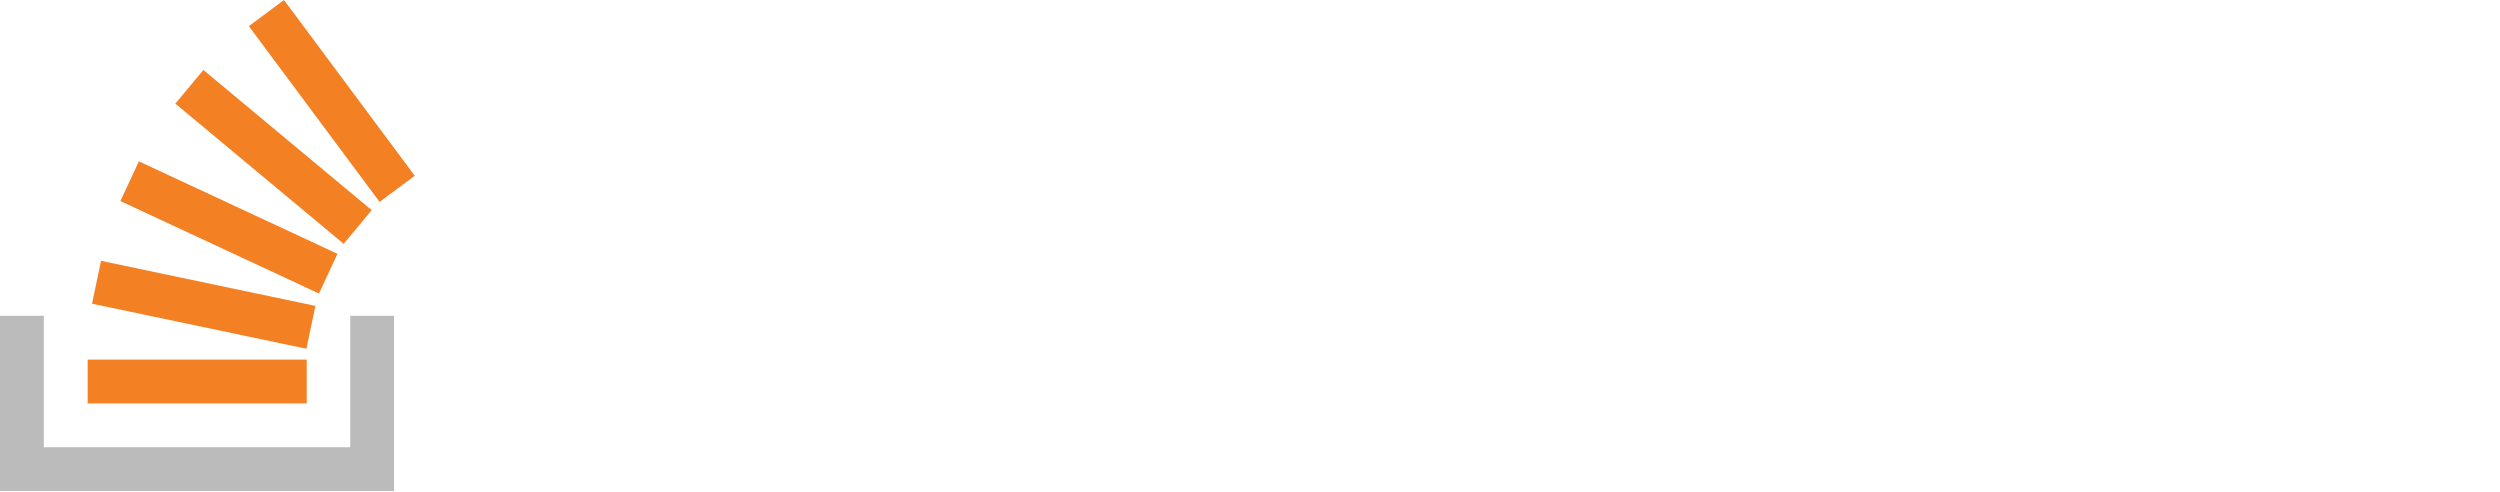
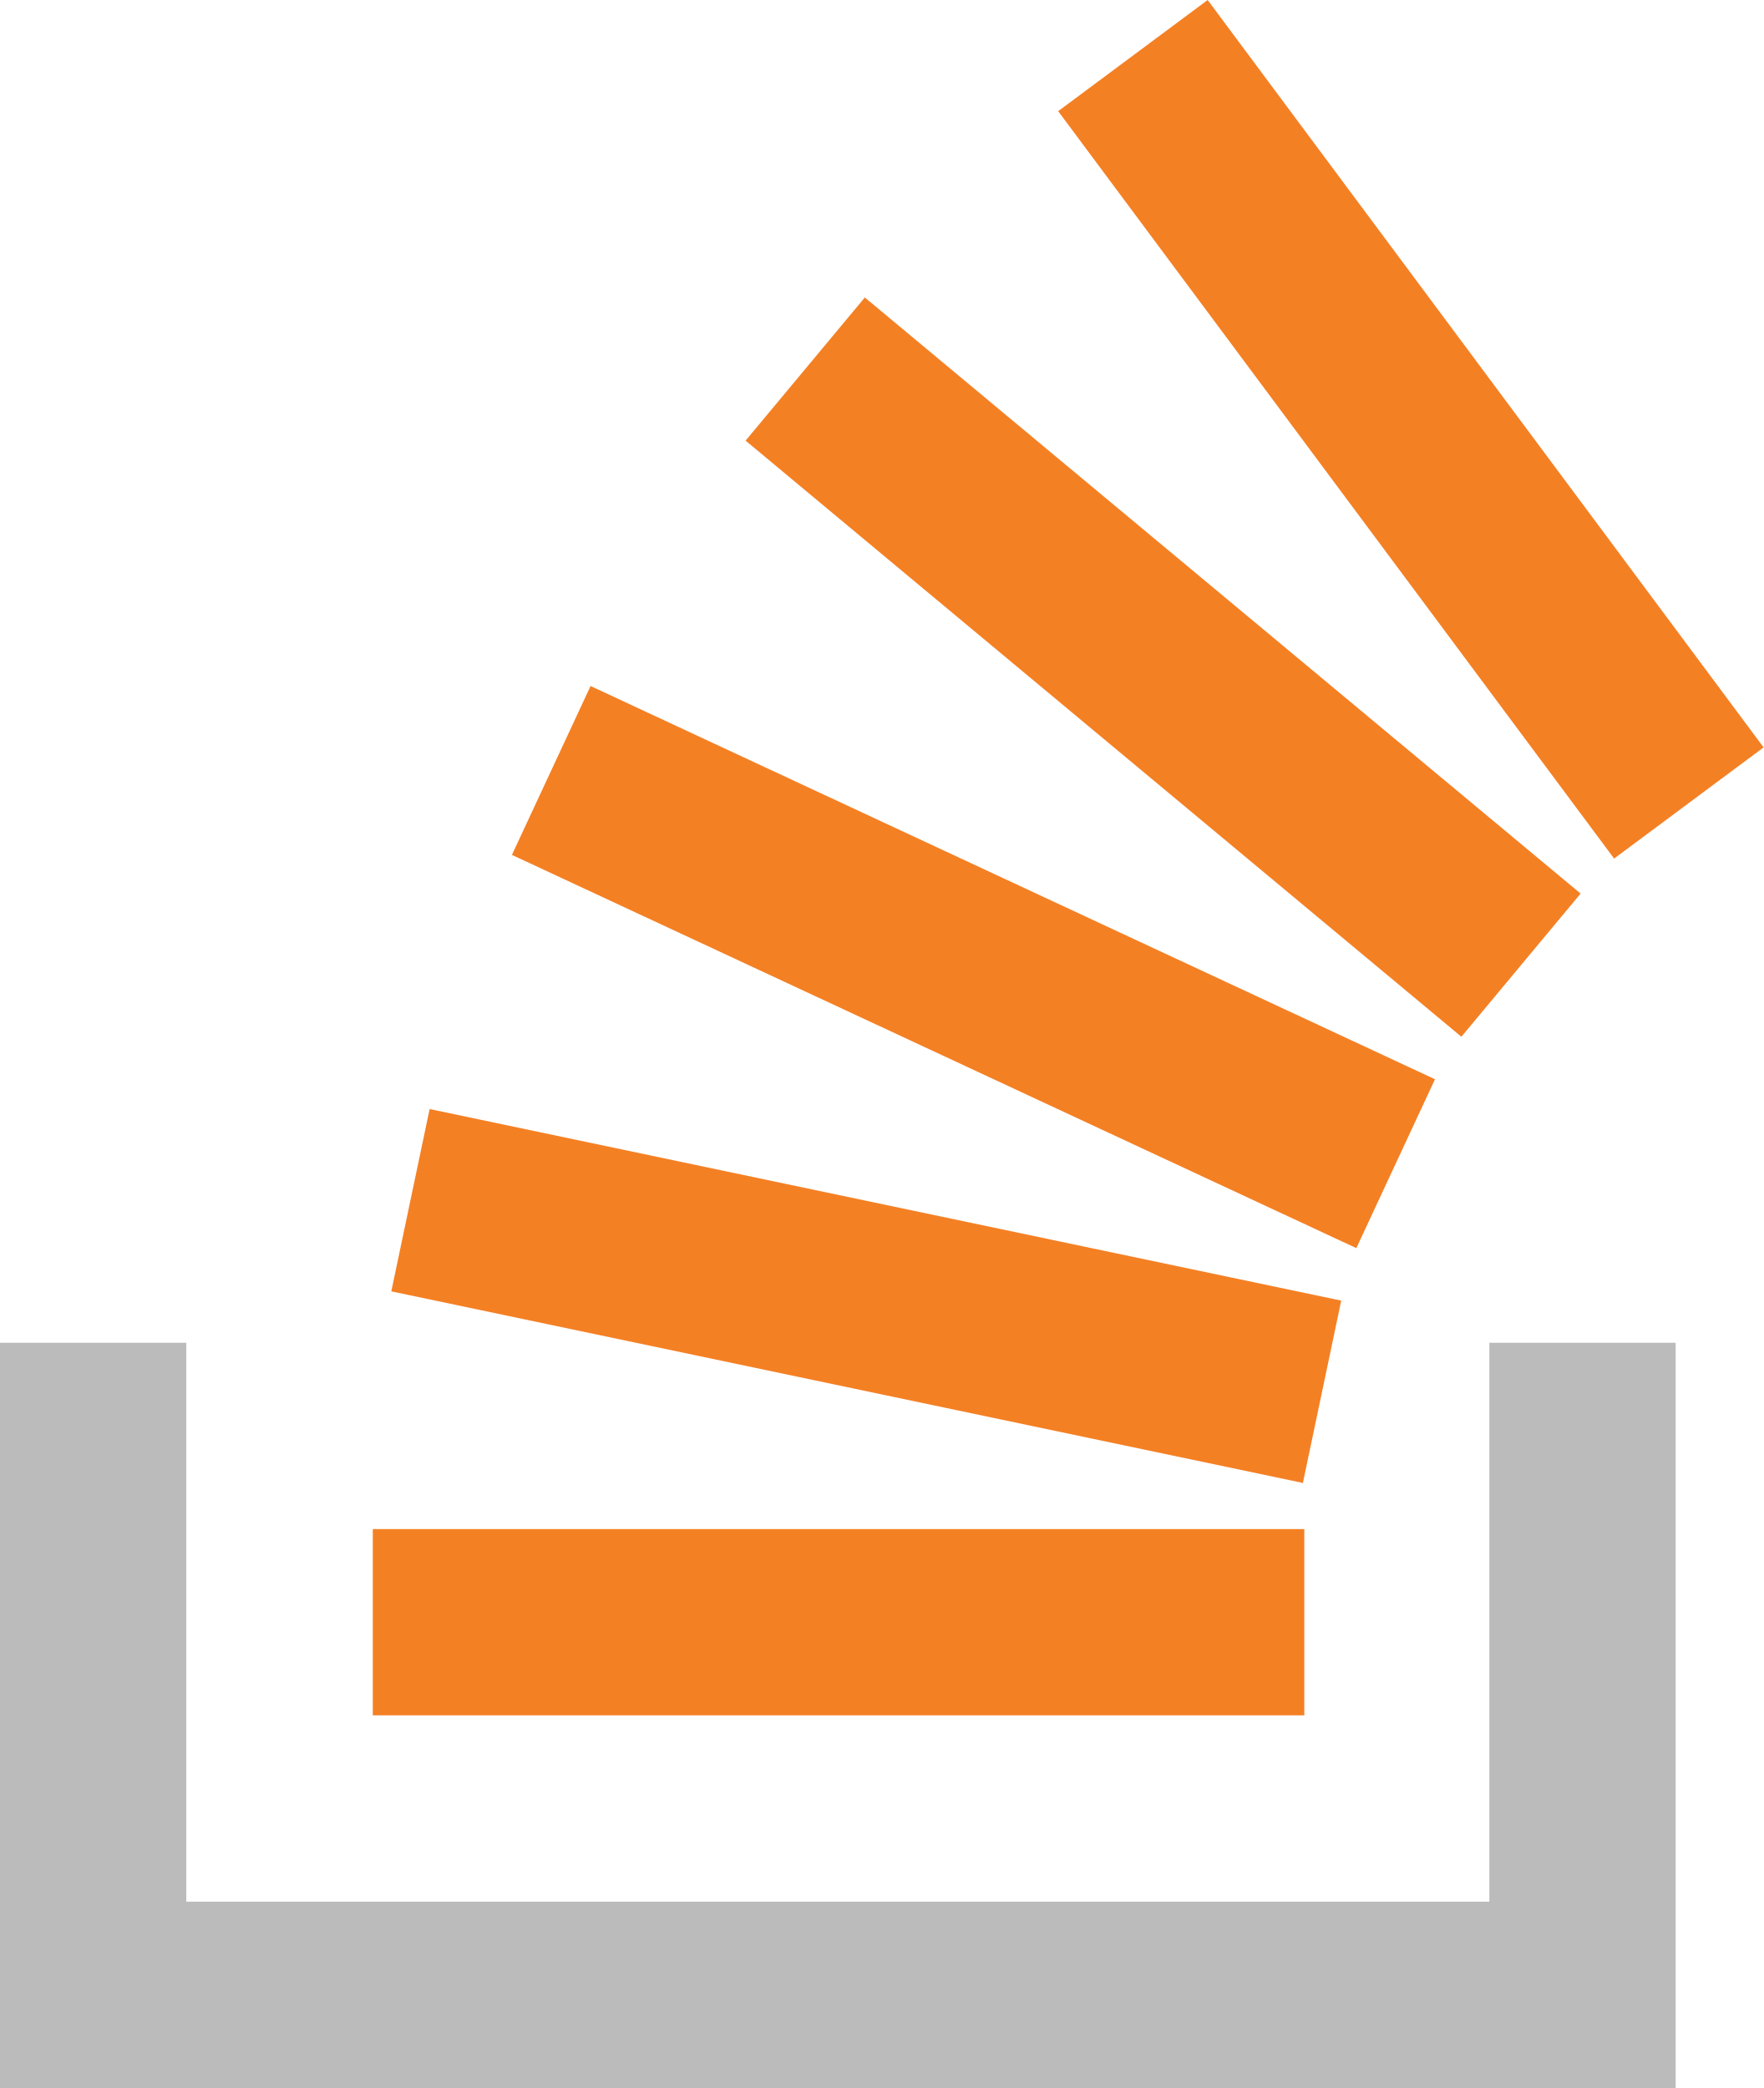
- <svg xmlns="http://www.w3.org/2000/svg" version="1.1" viewBox="0 0 750.112 147.337">
-   <g transform="matrix(1.25,0,0,-1.25,0,147.3375)">
-     <g transform="scale(0.1,0.1)">
-       <path fill="#bcbbbb" d="m 840.719,105.18 0,315.511 105.164,0 L 945.883,0 0,0 l 0,420.691 105.164,0 0,-315.511 735.555,0" />
-       <path fill="#f48024" d="m 210.445,210.359 525.821,0 0,105.164 -525.821,0 0,-105.164 z m 471.266,968.331 -84.383,-62.76 313.817,-421.914 84.382,62.761 -313.816,421.913 z M 420.879,929.949 824.926,593.445 892.227,674.258 488.18,1010.76 420.879,929.949 Z M 288.973,696.102 765.637,474.109 810.035,569.441 333.371,791.434 288.973,696.102 Z M 220.887,449.711 735.469,341.563 757.098,444.48 242.516,552.629 220.887,449.711" />
-     </g>
-   </g>
+ <svg xmlns="http://www.w3.org/2000/svg" version="1.1" viewBox="0 0 99.553 117.869">
+   <path fill="#bcbbbb" d="m 84.072,107.351 0,-31.551 10.516,0 0,42.069 -94.588,0 0,-42.069 10.516,0 0,31.551 73.555,0" />
+   <path fill="#f48024" d="m 21.044,96.833 52.582,0 0,-10.516 -52.582,0 0,10.516 z M 68.171,0 59.733,6.276 91.115,48.467 99.553,42.191 68.171,0 Z M 42.088,24.874 82.493,58.525 89.223,50.443 48.818,16.793 42.088,24.874 Z M 28.897,48.259 76.564,70.458 81.004,60.925 33.337,38.726 28.897,48.259 Z M 22.089,72.898 73.547,83.713 75.71,73.421 24.252,62.606 22.089,72.898" />
</svg>
